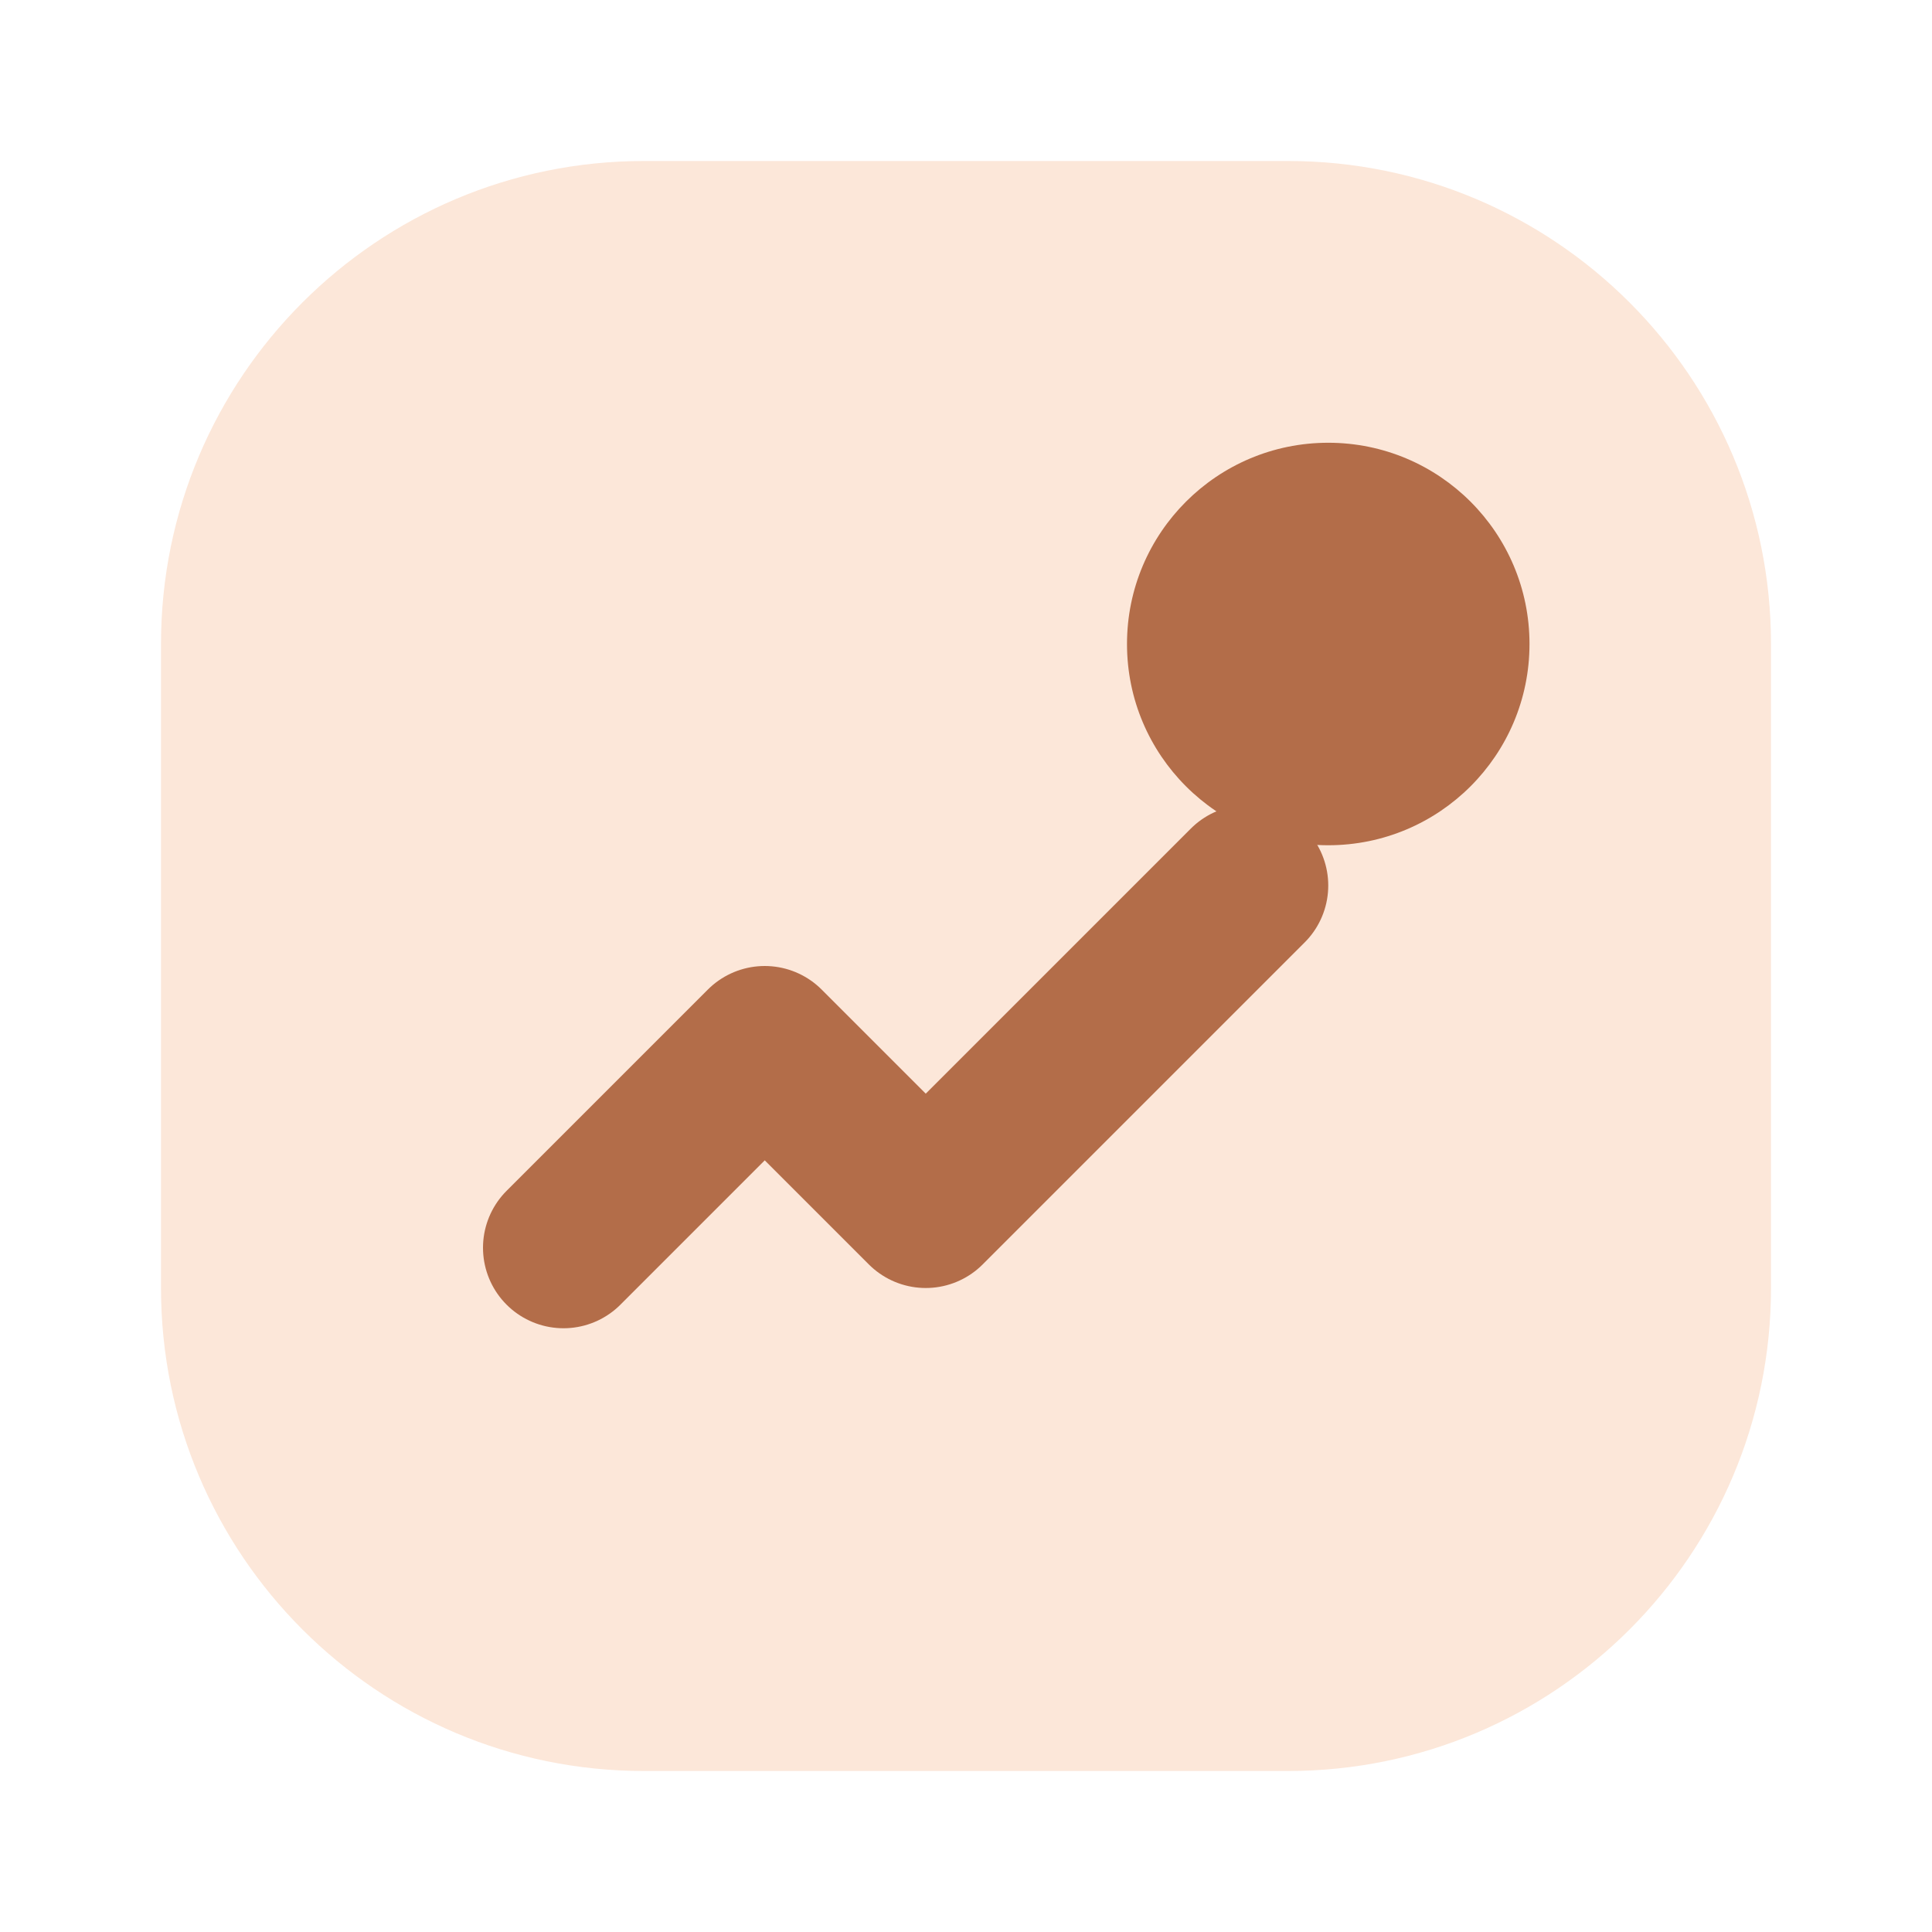
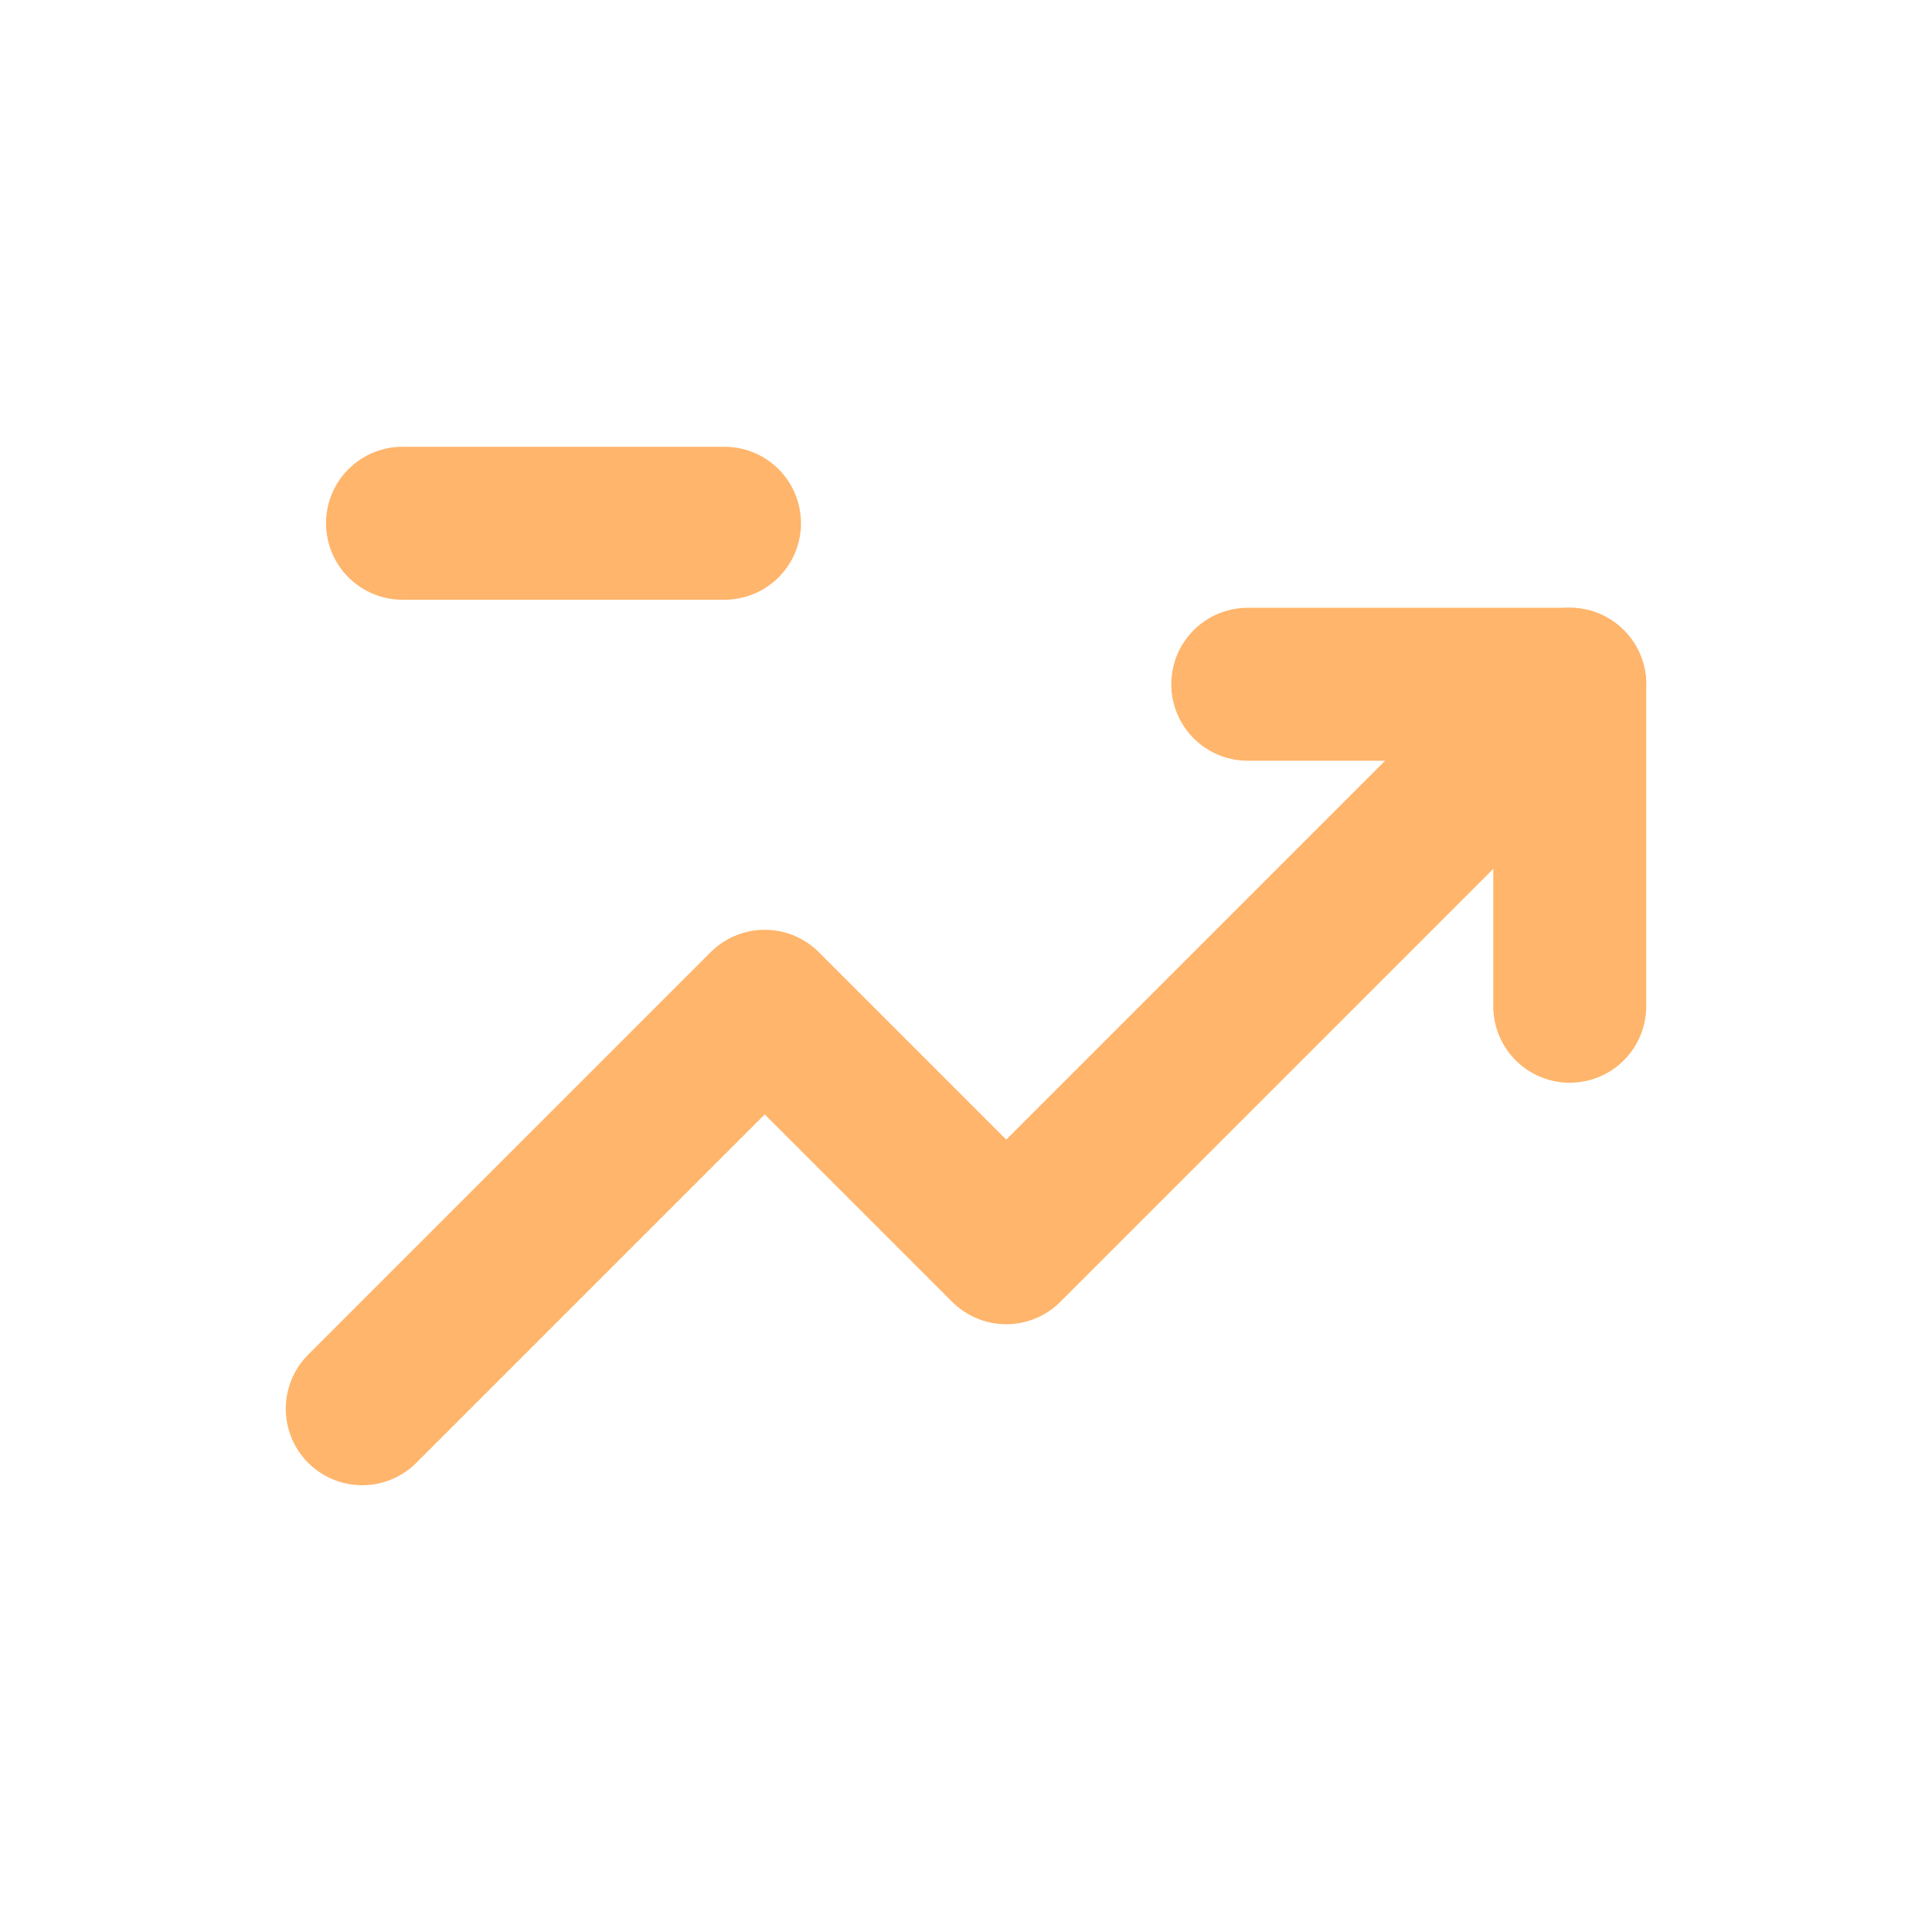
- <svg xmlns="http://www.w3.org/2000/svg" viewBox="0 0 24 24">
-   <rect x="2" y="2" width="20" height="20" rx="6" fill="#FCE7D9" />
-   <path d="M7 15.5l2.5-2.5 2 2 4-4" stroke="#B36D49" stroke-width="2" stroke-linecap="round" stroke-linejoin="round" fill="none" />
-   <circle cx="16.5" cy="8" r="2.5" fill="#B36D49" />
+ <svg xmlns="http://www.w3.org/2000/svg" viewBox="0 0 24 24" fill="none">
+   <g stroke="#FFB56B" stroke-width="1.9" stroke-linecap="round" stroke-linejoin="round">
+     <path d="M4.5 17.5l5-5 3 3 7-7" />
+     <path d="M15.5 8.5h4v4" />
+     <path d="M5 6.5h4" />
+   </g>
</svg>
